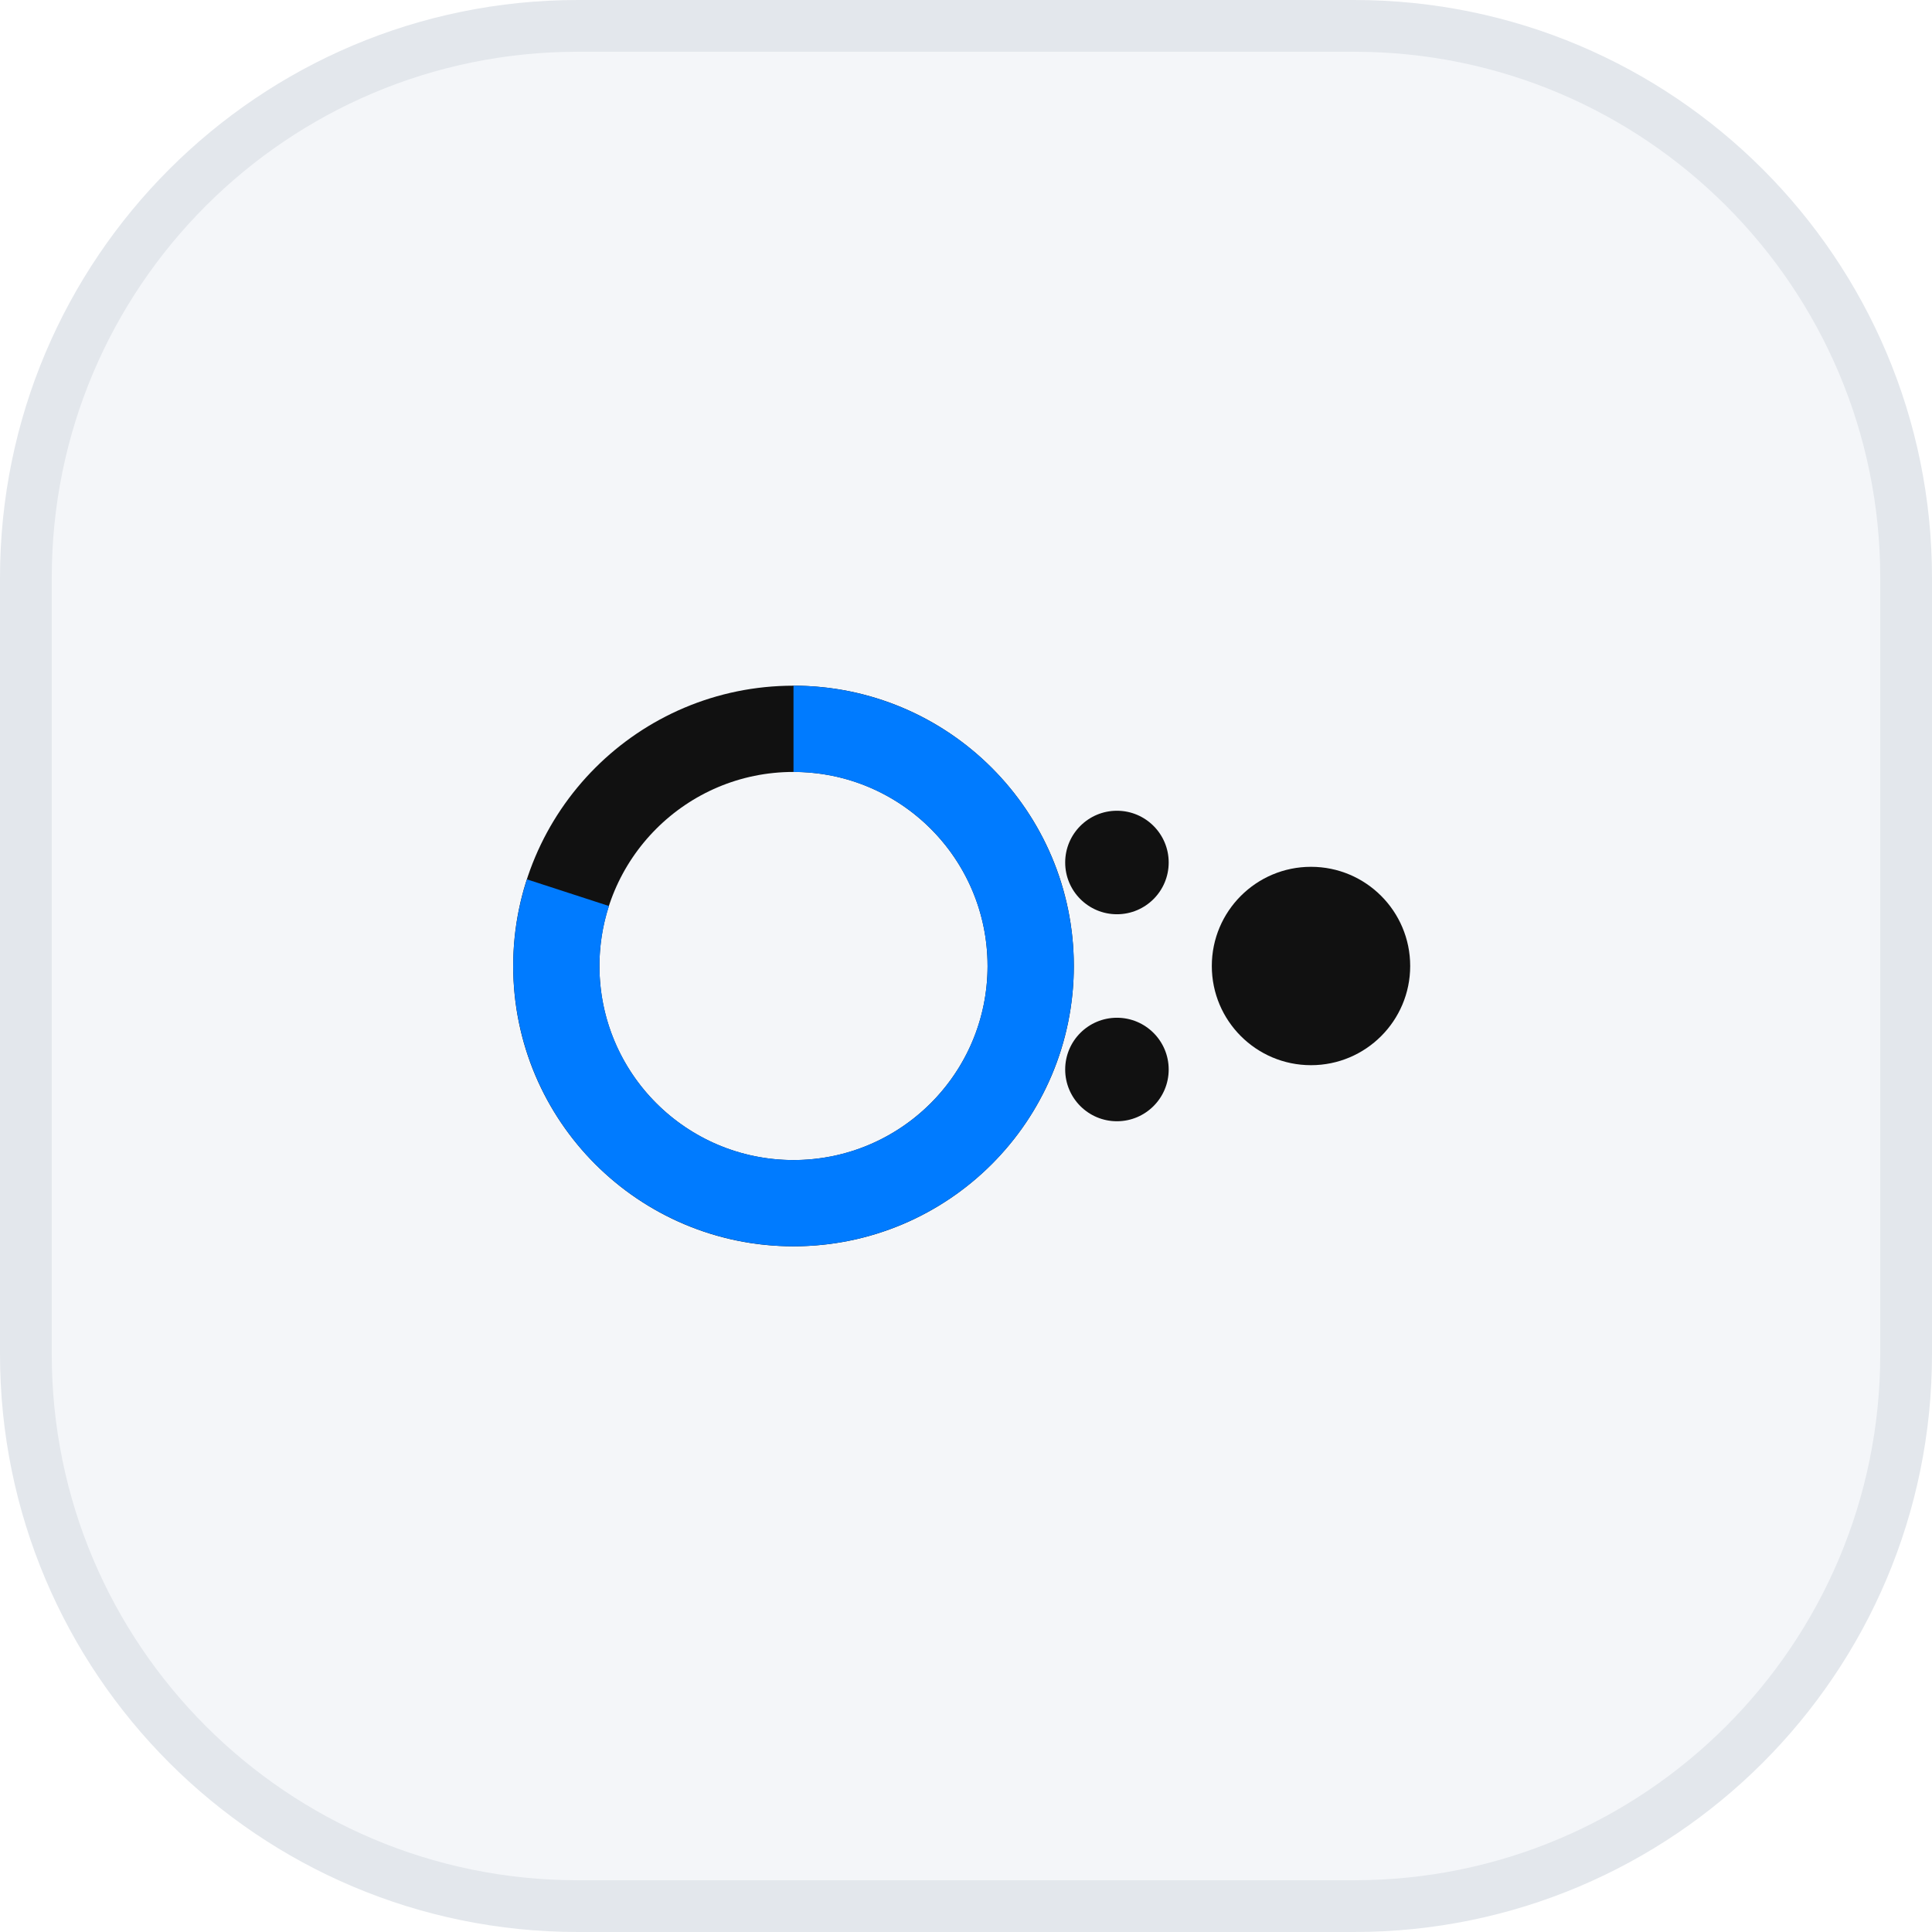
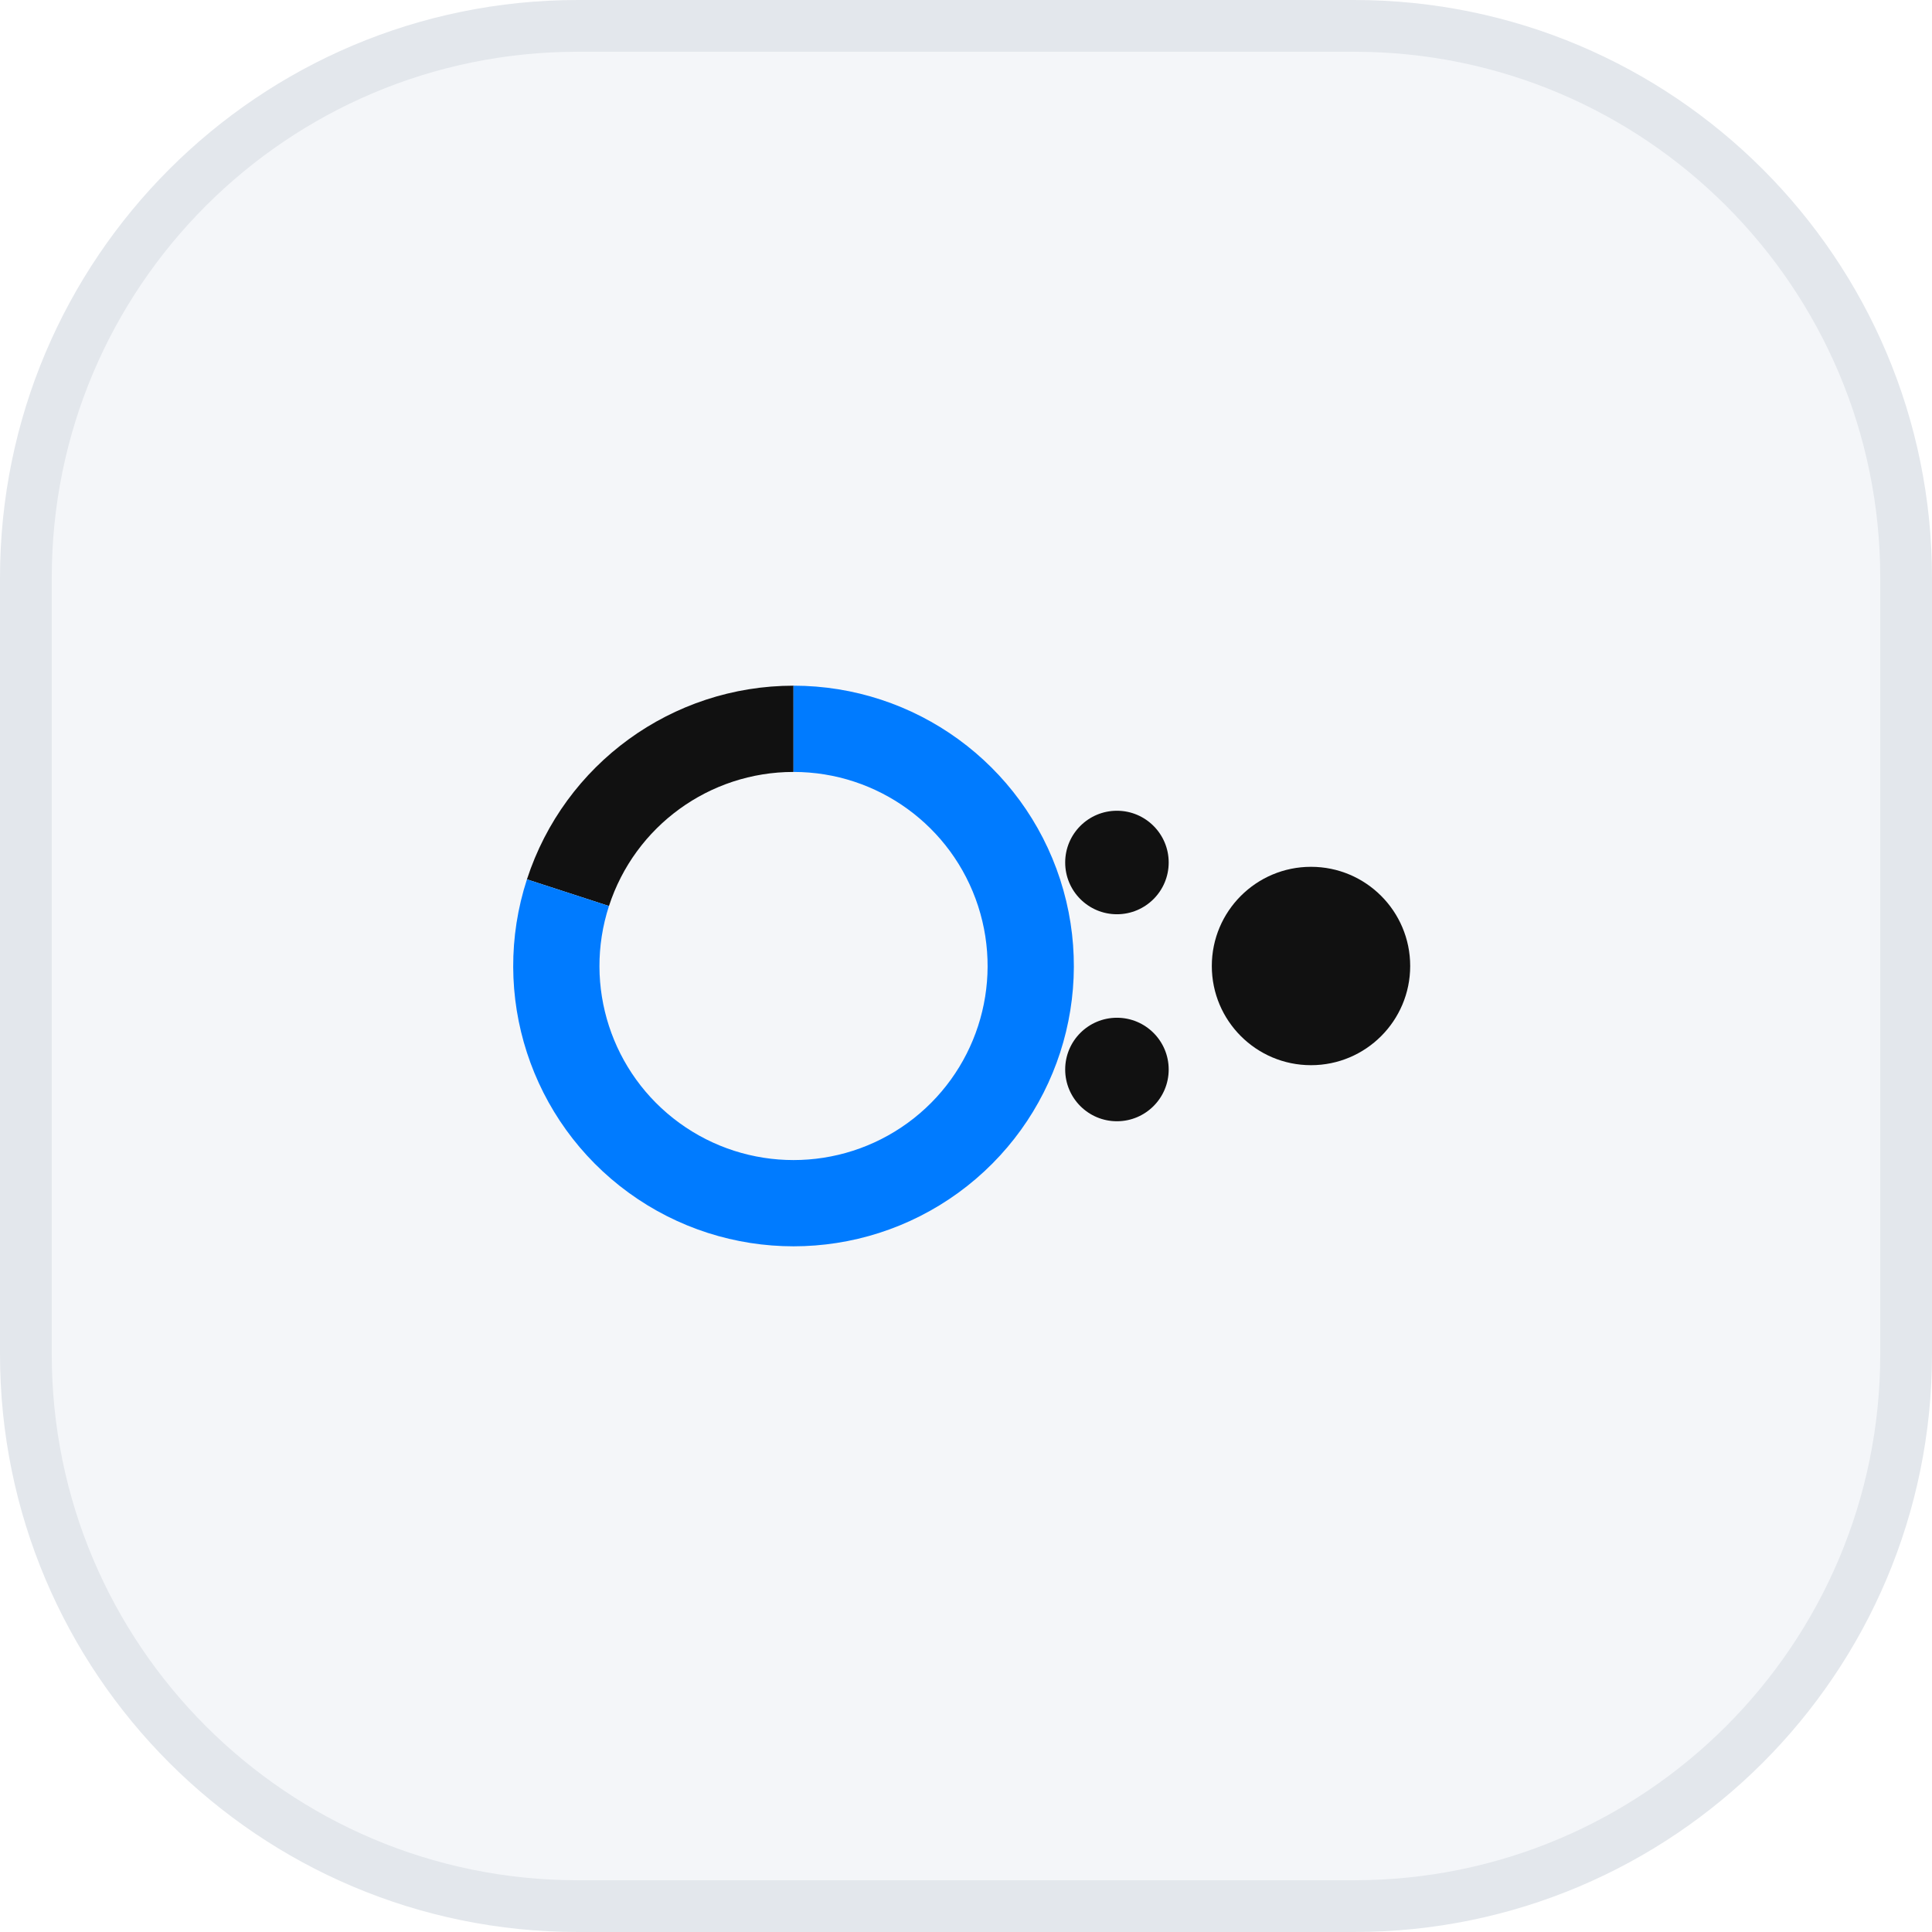
<svg xmlns="http://www.w3.org/2000/svg" width="56" height="56" viewBox="0 0 56 56" role="img" aria-label="The fuel triad: input (cached %) : output, per race passed">
  <rect x="0.75" y="0.75" width="54.5" height="54.5" rx="16" fill="#F4F6F9" stroke="#E3E7EC" stroke-width="1.5" />
  <g transform="translate(13.0 13.0) scale(1.25)" fill="none" stroke="#111111" stroke-width="2" stroke-linecap="butt" stroke-linejoin="miter">
-     <circle cx="8" cy="12" r="5.5" />
-     <path d="M8 6.5A5.5 5.5 0 1 1 2.77 10.30" style="stroke:#007BFF" />
+     <path d="M2.77 10.30A5.5 5.5 0 0 1 8.00 6.50" />
+     <path d="M8.00 6.50A5.5 5.5 0 1 1 2.77 10.30" style="stroke:#007BFF" />
    <circle cx="15.5" cy="9.6" r="1.2" fill="#111111" stroke="none" />
    <circle cx="15.5" cy="14.4" r="1.2" fill="#111111" stroke="none" />
    <circle cx="20" cy="12" r="2.3" fill="#111111" stroke="none" />
  </g>
</svg>
